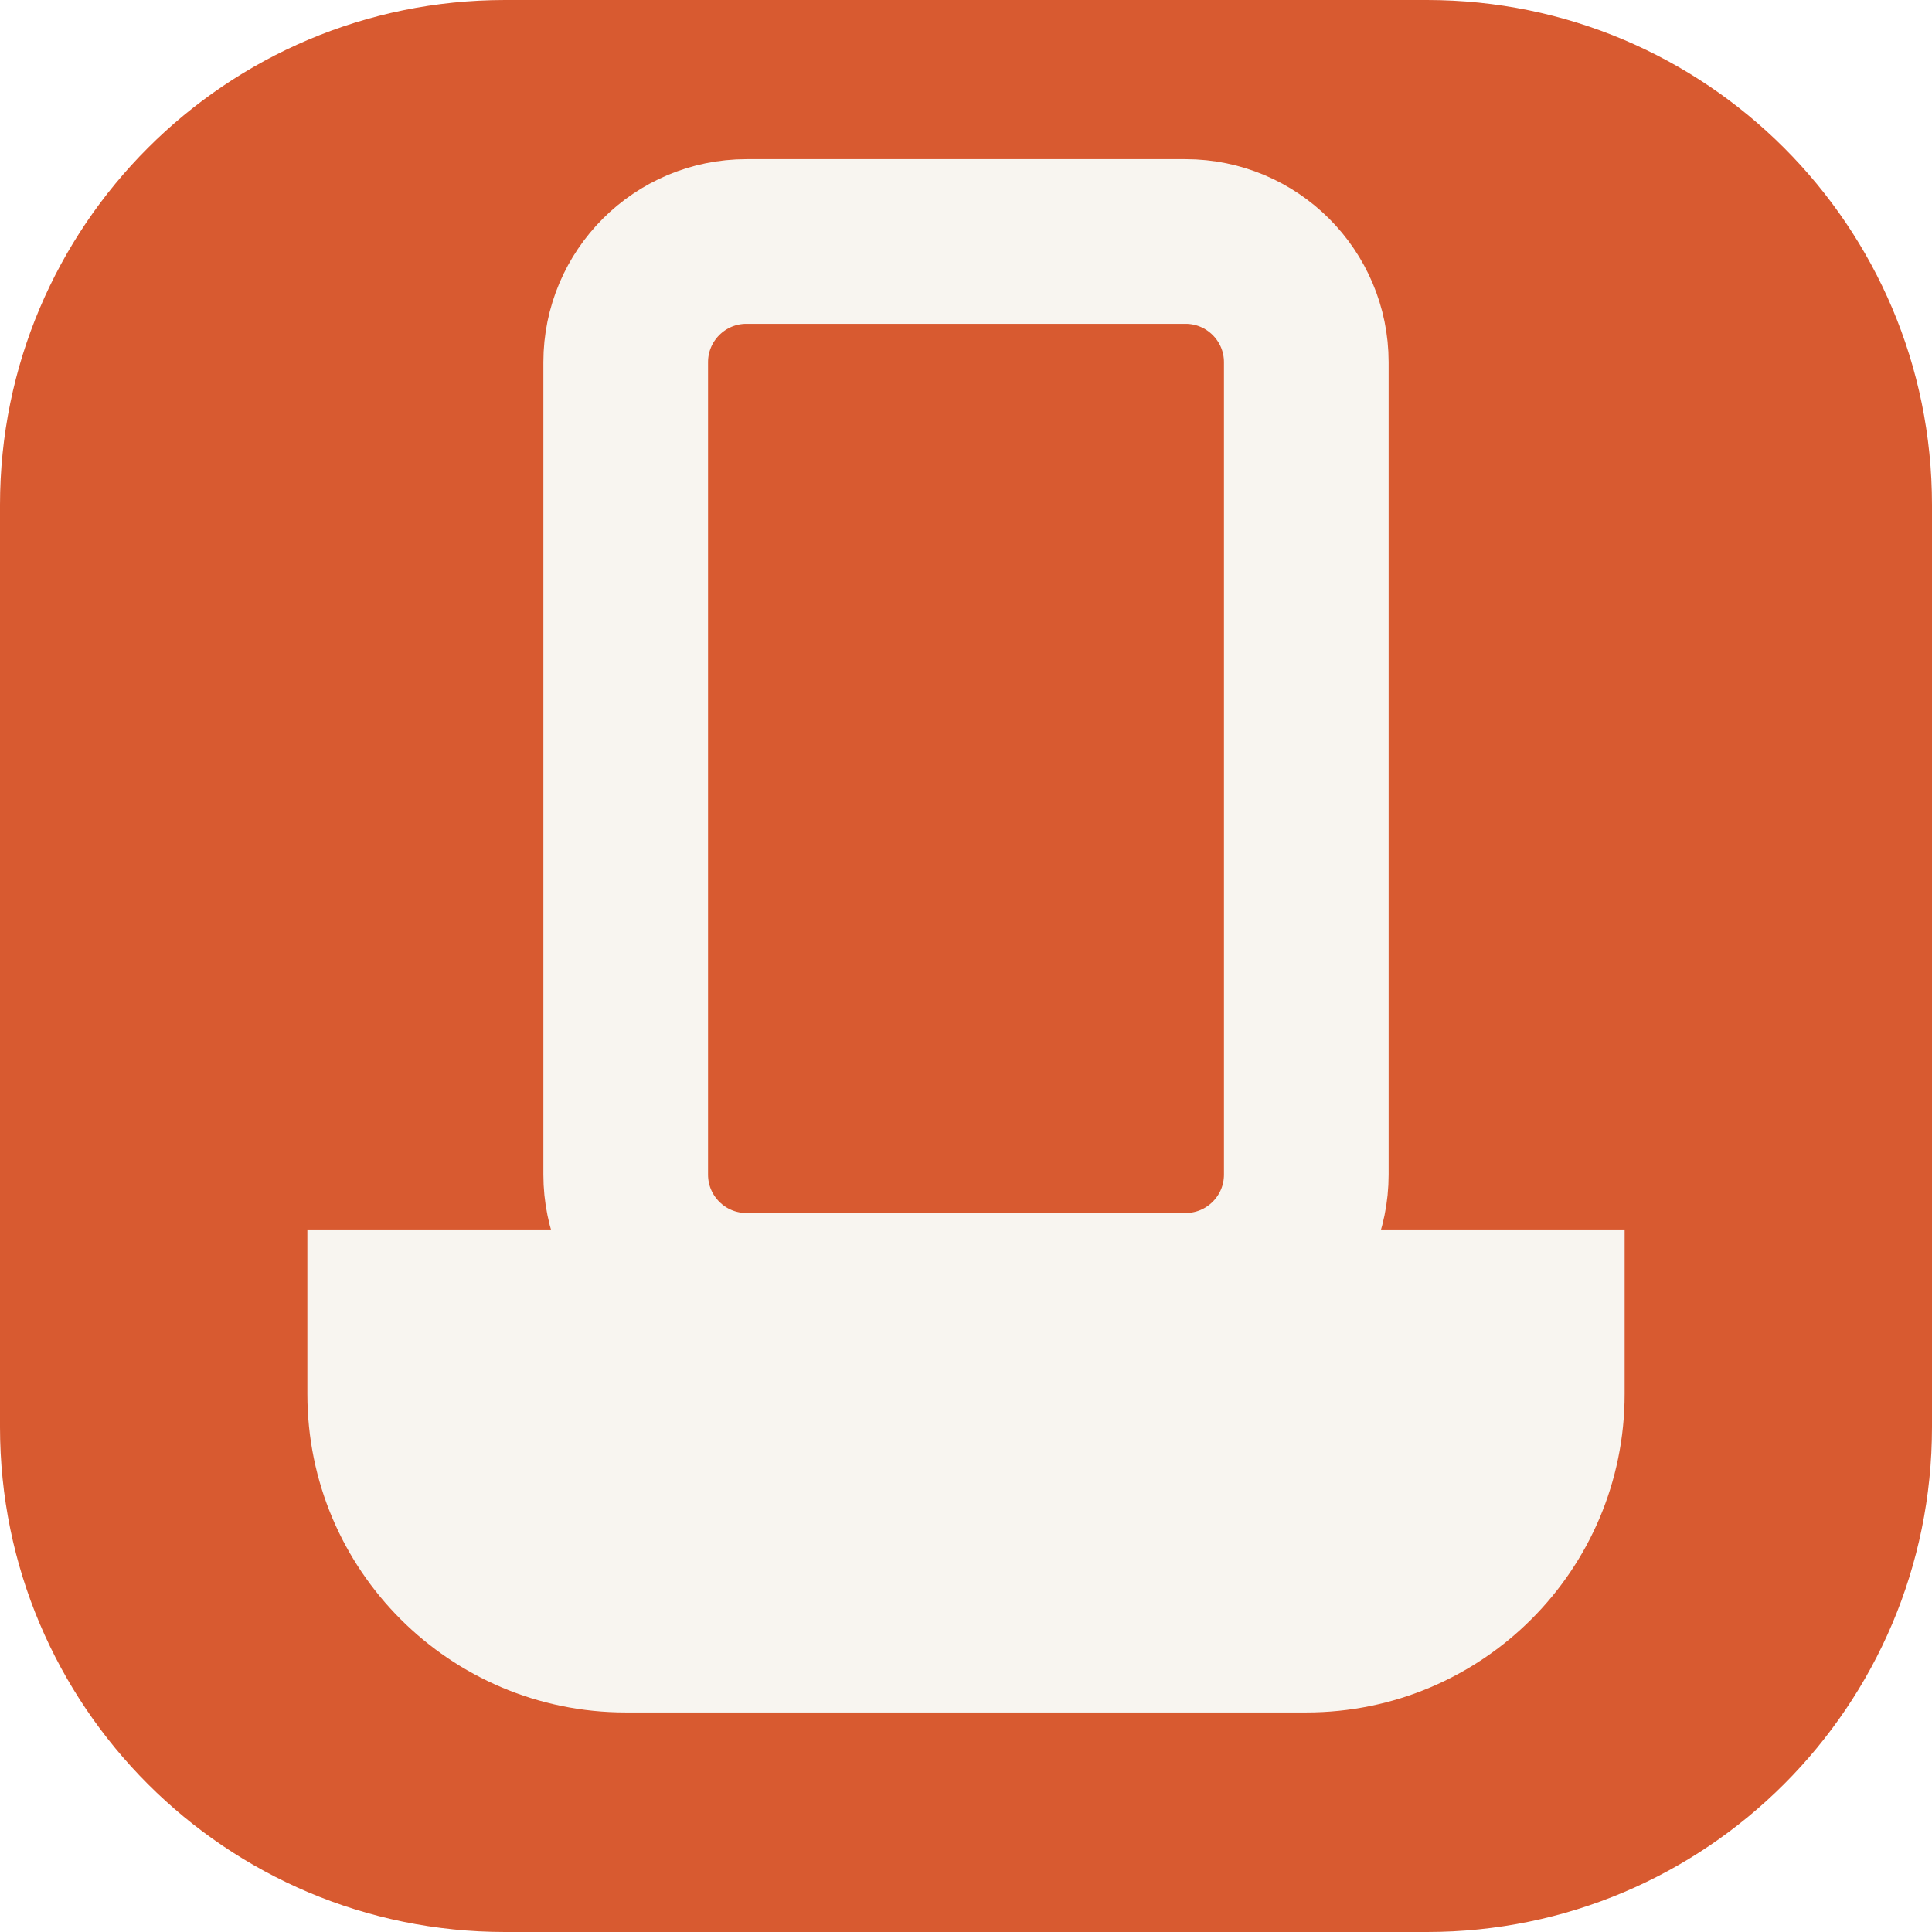
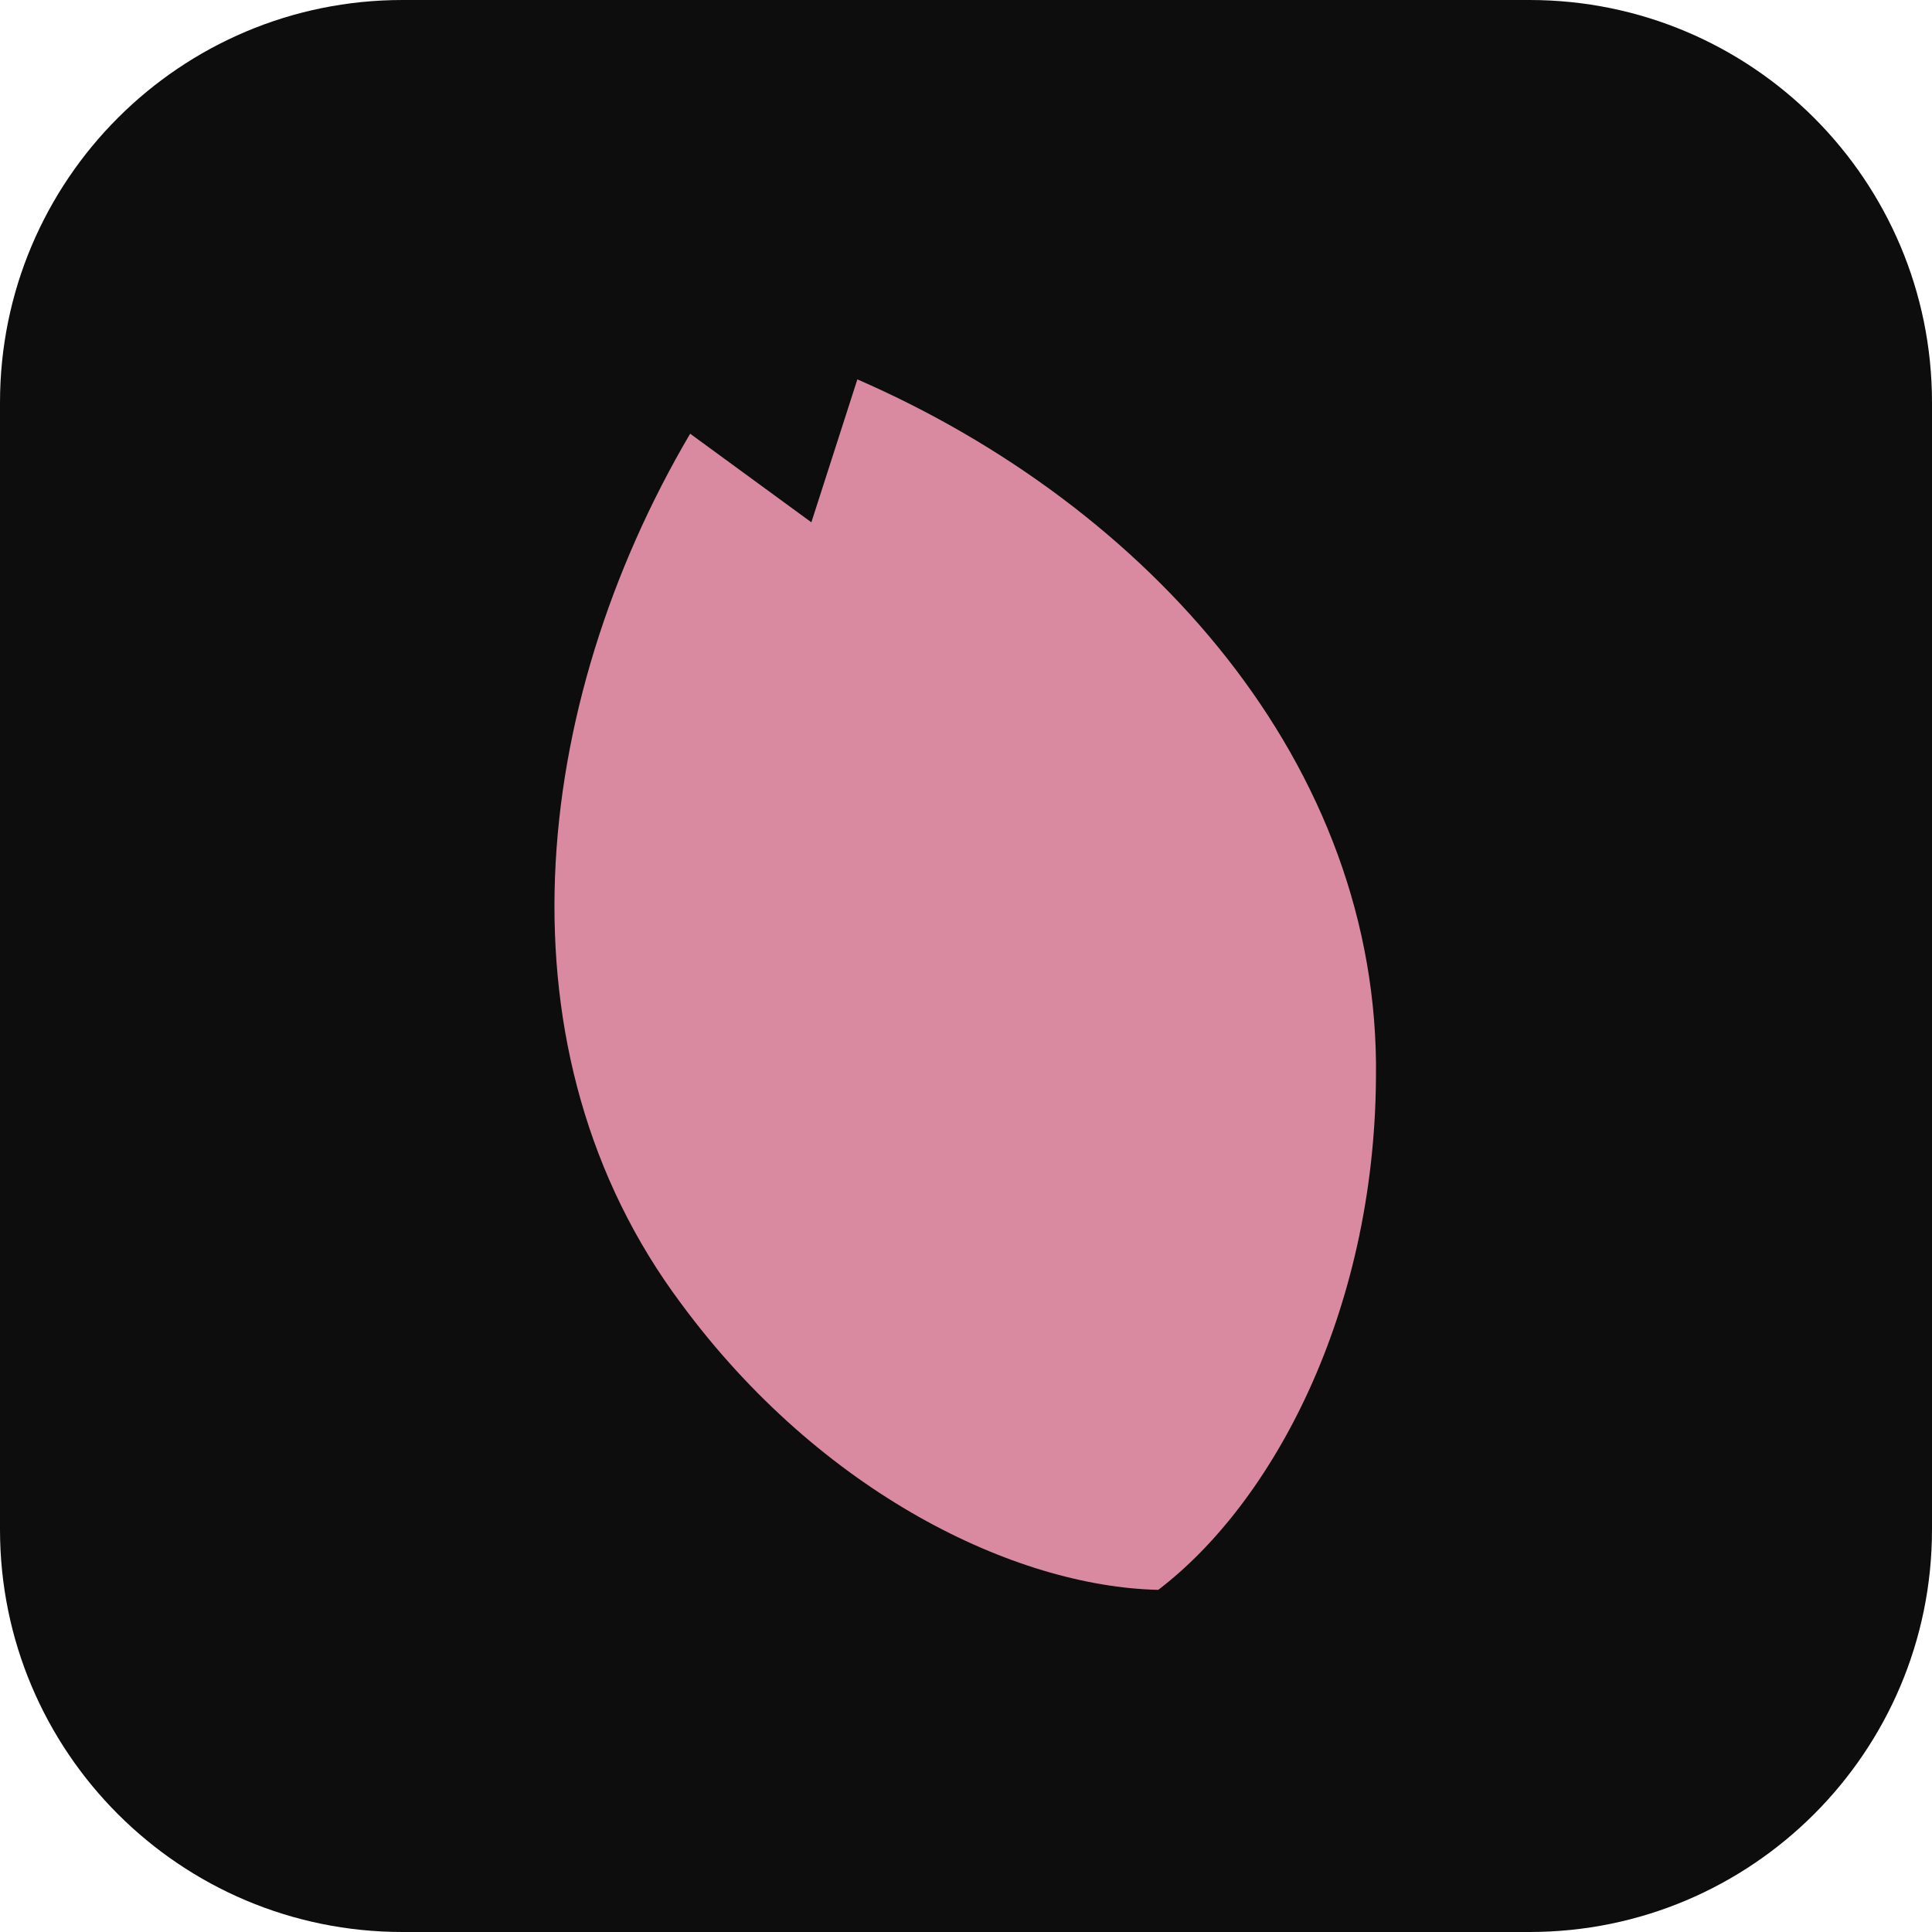
- <svg xmlns="http://www.w3.org/2000/svg" viewBox="3.2 3.2 17.6 17.6" width="64" height="64">
-   <rect x="3.2" y="3.2" width="17.6" height="17.6" rx="4.6" fill="#D85A30" />
-   <rect x="8.9" y="5.4" width="6.2" height="9.6" rx="1.1" fill="none" stroke="#f8f5f0" stroke-width="1.5" />
-   <path d="M6 14.4h12v1.5a2.9 2.9 0 0 1-2.9 2.9H8.9A2.9 2.9 0 0 1 6 15.9z" fill="#f8f5f0" />
+ <svg xmlns="http://www.w3.org/2000/svg" viewBox="0 0 24 24" width="64" height="64">
+   <rect width="24" height="24" rx="5" fill="#0d0d0e" />
+   <g transform="translate(12 12.4) rotate(-18) scale(0.84) translate(-10 -10)">
+     <path d="M10 2.6 L8.7 0.8 C5.2 3.9 3.1 8.6 4.6 13 C5.7 16.3 8 18.5 10 19.2 C12 18.5 14.3 16.3 15.4 13 C16.9 8.6 14.8 3.9 11.3 0.8 L10 2.6 Z" fill="#d98aa0" />
+   </g>
</svg>
